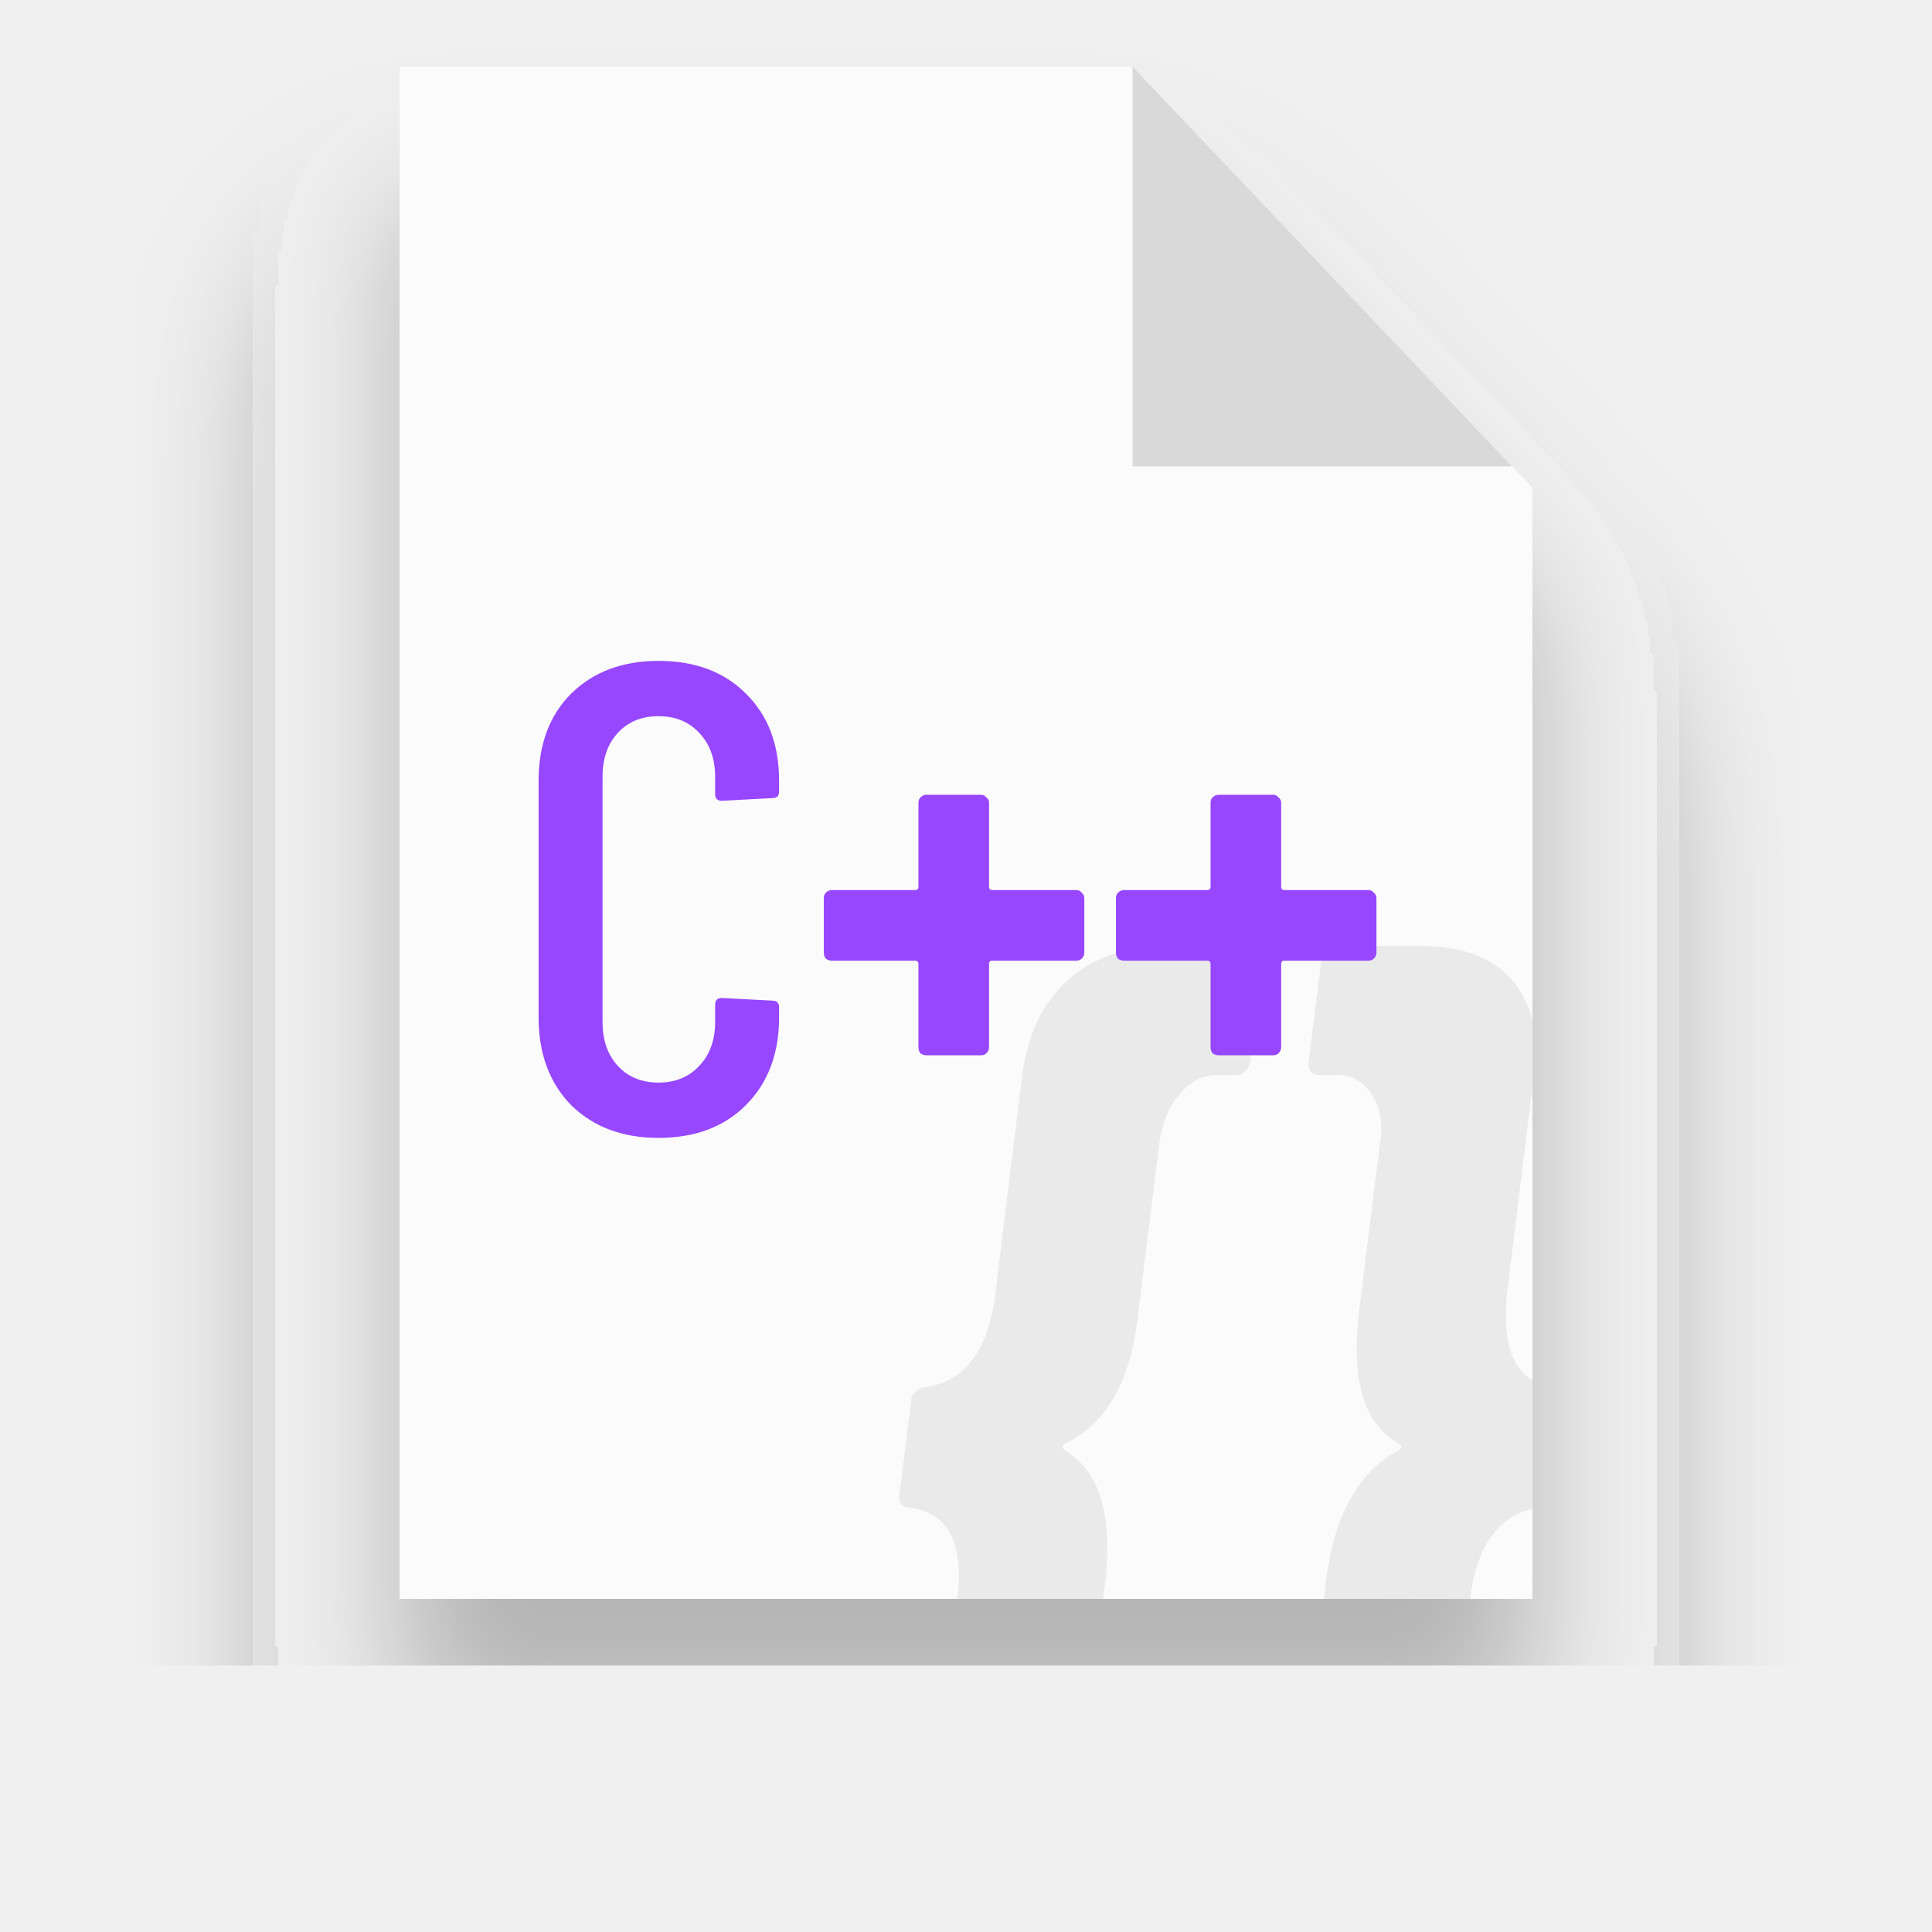
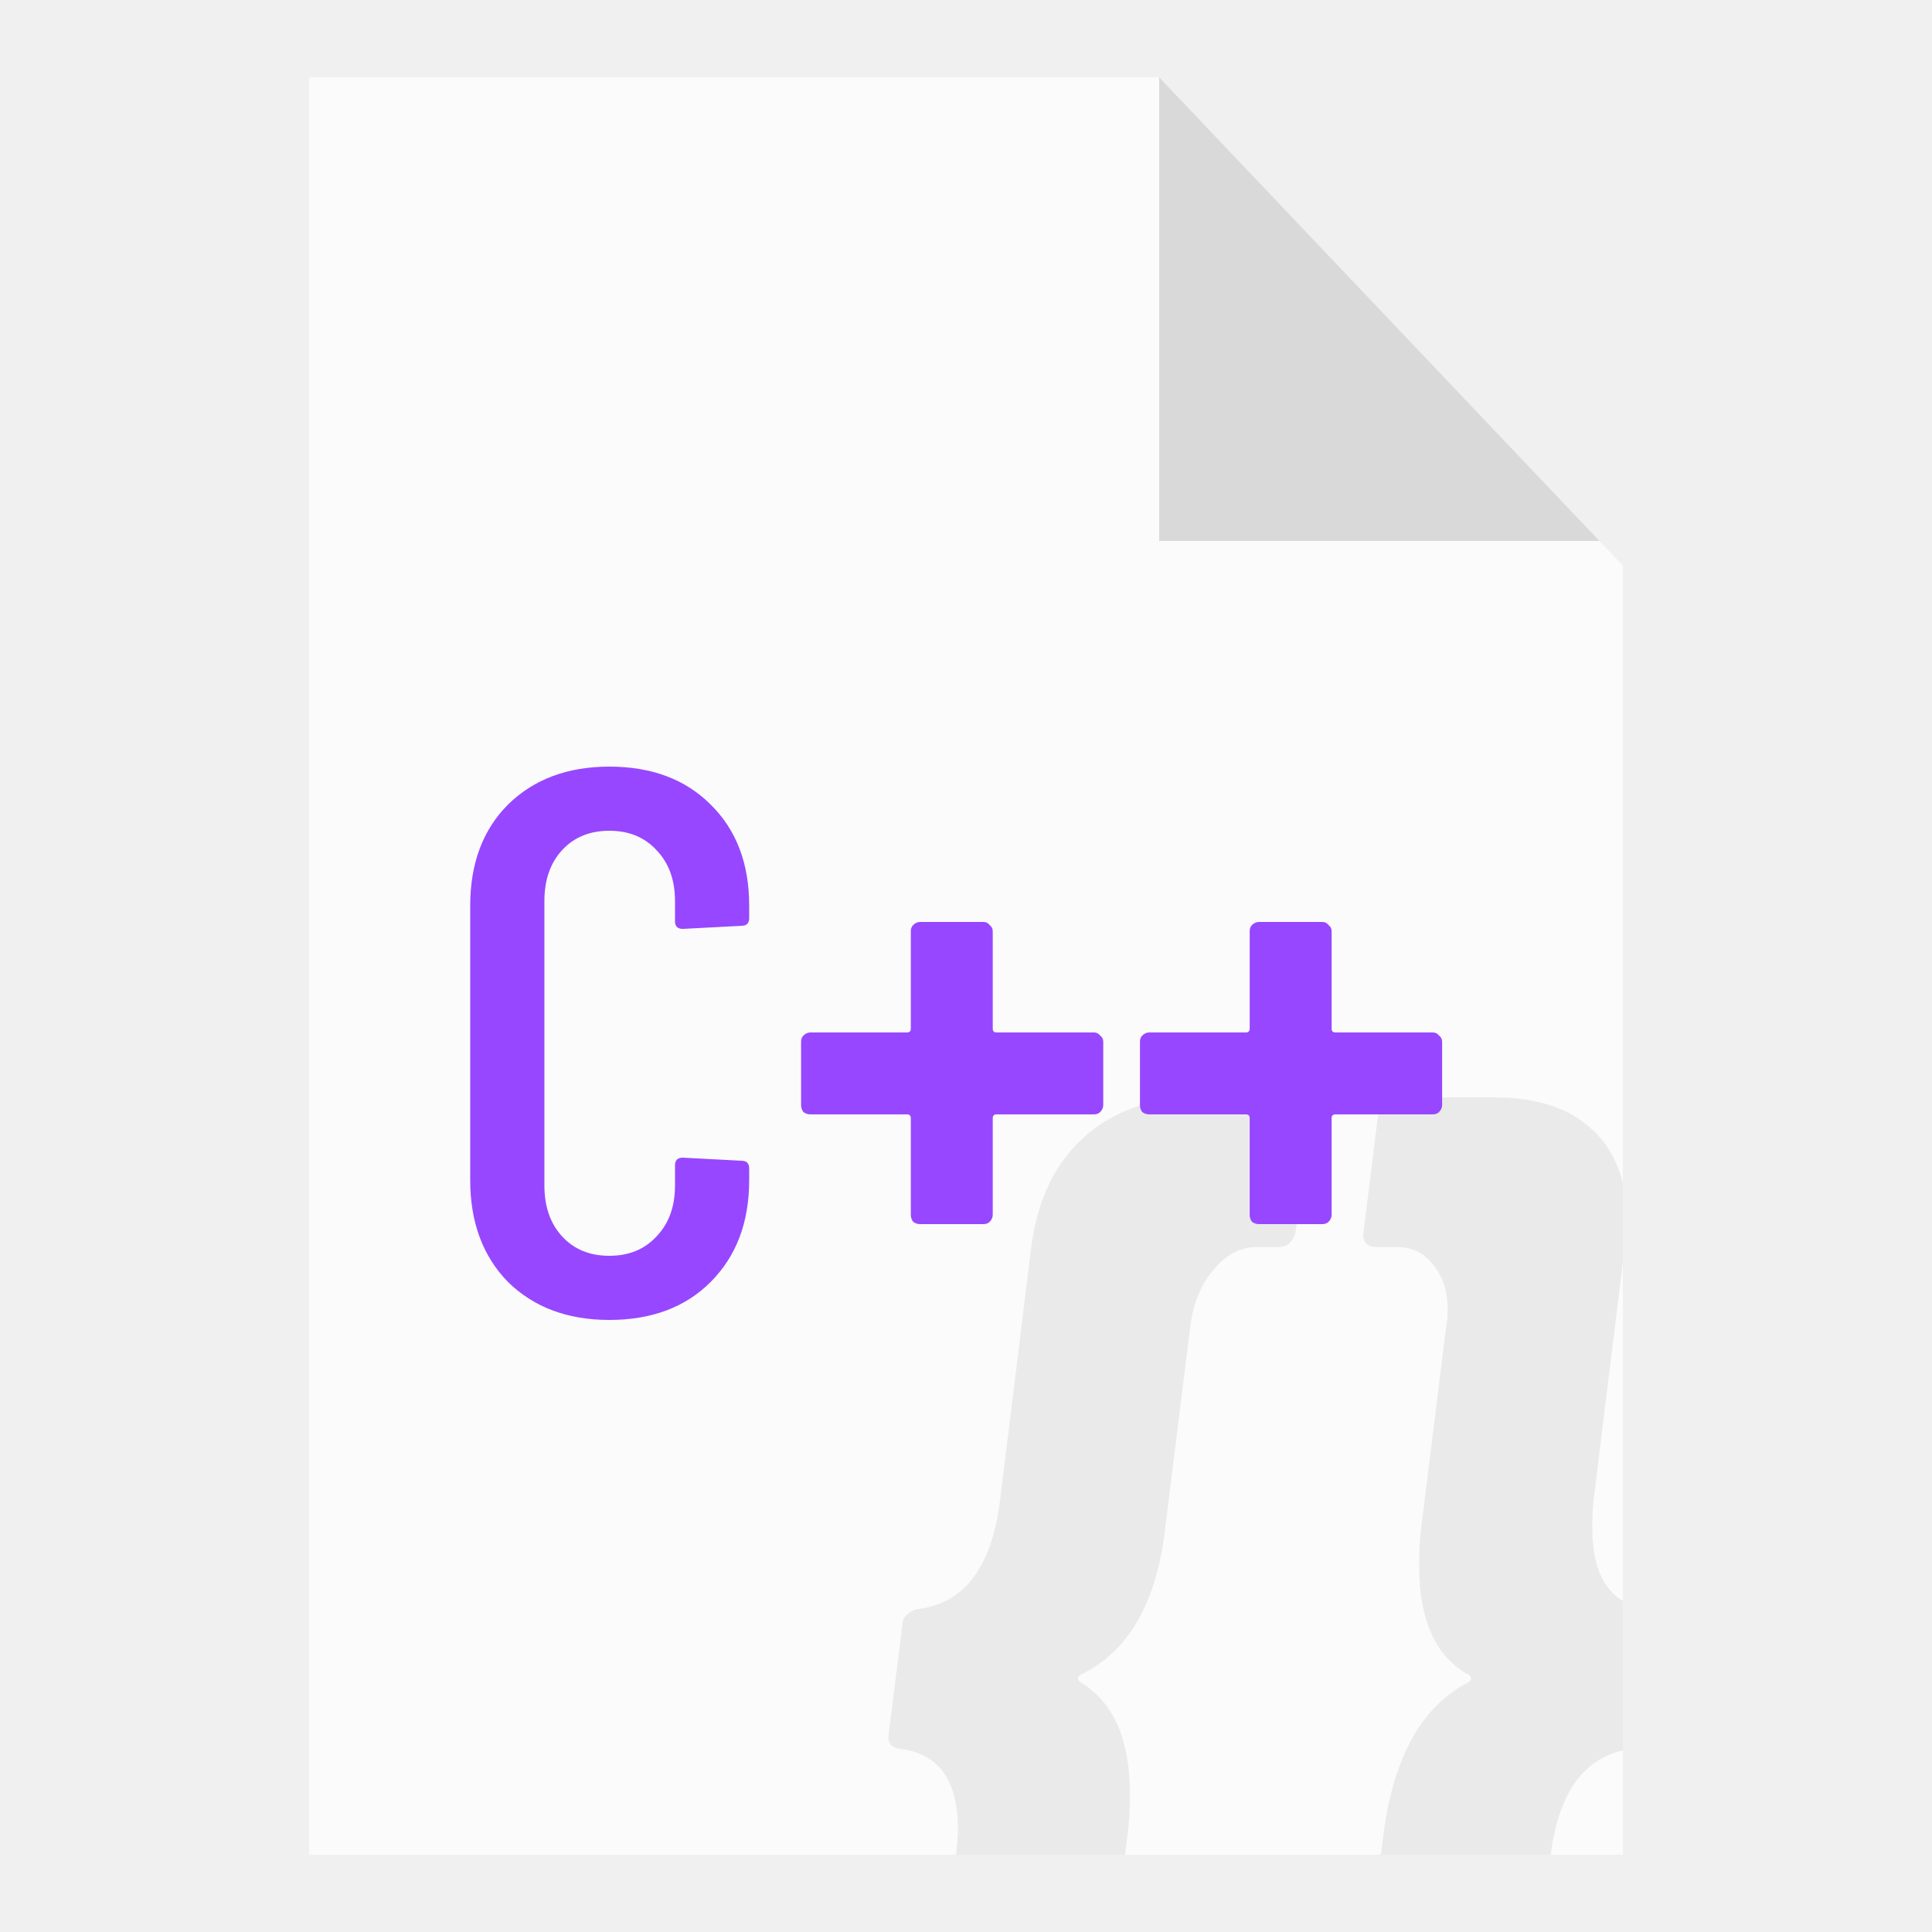
- <svg xmlns="http://www.w3.org/2000/svg" width="58" height="58" viewBox="0 0 58 58" fill="none">
-   <g clip-path="url(#clip0_26_3468)" filter="url(#filter0_d_26_3468)">
-     <g filter="url(#filter1_d_26_3468)">
-       <path d="M13 47V3L33.571 3L45 15.037L45 47H13Z" fill="#FBFBFB" stroke="#FBFBFB" stroke-width="2" />
-       <mask id="mask0_26_3468" style="mask-type:alpha" maskUnits="userSpaceOnUse" x="12" y="2" width="34" height="46">
-         <path d="M13 47V3L33.571 3L45 15.037L45 47H13Z" fill="#FBFBFB" stroke="#FBFBFB" stroke-width="2" />
-       </mask>
-       <g mask="url(#mask0_26_3468)">
-         <rect x="34" width="15" height="14" fill="#D9D9D9" />
-         <path opacity="0.5" d="M31.289 58.704C30.18 58.704 29.326 58.427 28.729 57.872C28.153 57.317 27.865 56.528 27.865 55.504C27.865 55.333 27.886 55.077 27.929 54.736L28.729 48.112C28.772 47.728 28.793 47.472 28.793 47.344C28.793 46.085 28.302 45.392 27.321 45.264C27.065 45.243 26.958 45.104 27.001 44.848L27.353 42.064C27.353 41.957 27.385 41.872 27.449 41.808C27.534 41.723 27.63 41.669 27.737 41.648C28.953 41.499 29.668 40.56 29.881 38.832L30.681 32.336C30.83 31.099 31.278 30.139 32.025 29.456C32.793 28.752 33.785 28.4 35.001 28.4H37.593C37.7 28.4 37.785 28.443 37.849 28.528C37.913 28.592 37.934 28.677 37.913 28.784L37.529 31.888C37.508 31.995 37.454 32.091 37.369 32.176C37.305 32.24 37.22 32.272 37.113 32.272H36.537C36.11 32.272 35.737 32.464 35.417 32.848C35.097 33.211 34.894 33.691 34.809 34.288L34.169 39.44C33.956 41.445 33.22 42.747 31.961 43.344C31.876 43.408 31.876 43.472 31.961 43.536C32.814 44.048 33.241 45.008 33.241 46.416C33.241 46.885 33.22 47.248 33.177 47.504L32.537 52.784C32.516 52.869 32.505 53.008 32.505 53.2C32.505 53.691 32.622 54.075 32.857 54.352C33.092 54.651 33.401 54.8 33.785 54.8H34.329C34.564 54.8 34.681 54.928 34.681 55.184L34.297 58.32C34.276 58.427 34.222 58.512 34.137 58.576C34.052 58.661 33.956 58.704 33.849 58.704H31.289ZM36.344 58.704C36.238 58.704 36.153 58.661 36.089 58.576C36.025 58.512 36.003 58.427 36.025 58.32L36.408 55.184C36.43 55.077 36.472 54.981 36.536 54.896C36.622 54.832 36.718 54.8 36.825 54.8H37.401C37.827 54.8 38.2 54.608 38.52 54.224C38.862 53.861 39.075 53.381 39.16 52.784L39.8 47.504C40.056 45.477 40.792 44.155 42.008 43.536C42.094 43.472 42.094 43.408 42.008 43.344C41.155 42.875 40.728 41.936 40.728 40.528C40.728 40.059 40.75 39.696 40.792 39.44L41.432 34.288C41.454 34.203 41.465 34.075 41.465 33.904C41.465 33.413 41.337 33.019 41.081 32.72C40.846 32.421 40.536 32.272 40.153 32.272H39.608C39.502 32.272 39.416 32.24 39.352 32.176C39.288 32.091 39.267 31.995 39.288 31.888L39.672 28.784C39.672 28.677 39.715 28.592 39.8 28.528C39.886 28.443 39.982 28.4 40.089 28.4H42.681C43.769 28.4 44.611 28.677 45.209 29.232C45.806 29.787 46.105 30.576 46.105 31.6C46.105 31.749 46.083 31.995 46.041 32.336L45.24 38.832C45.219 39.003 45.209 39.237 45.209 39.536C45.209 40.816 45.688 41.52 46.648 41.648C46.904 41.669 47.011 41.808 46.968 42.064L46.617 44.848C46.574 45.104 46.435 45.243 46.2 45.264C45.006 45.435 44.312 46.384 44.12 48.112L43.288 54.736C43.139 55.995 42.681 56.965 41.913 57.648C41.166 58.352 40.184 58.704 38.968 58.704H36.344Z" fill="#D9D9D9" />
-       </g>
+ <svg xmlns="http://www.w3.org/2000/svg" width="50" height="50" viewBox="0 0 50 50" fill="none">
+   <g clip-path="url(#clip0_26_3468)">
+     <path d="M9 47V3L29.571 3L41 15.037L41 47H9Z" fill="#FBFBFB" stroke="#FBFBFB" stroke-width="2" />
+     <mask id="mask0_26_3468" style="mask-type:alpha" maskUnits="userSpaceOnUse" x="8" y="2" width="34" height="46">
+       <path d="M9 47V3L29.571 3L41 15.037L41 47H9Z" fill="#FBFBFB" stroke="#FBFBFB" stroke-width="2" />
+     </mask>
+     <g mask="url(#mask0_26_3468)">
+       <rect x="30" width="15" height="14" fill="#D9D9D9" />
+       <path opacity="0.5" d="M27.289 58.704C26.18 58.704 25.326 58.427 24.729 57.872C24.153 57.317 23.865 56.528 23.865 55.504C23.865 55.333 23.886 55.077 23.929 54.736L24.729 48.112C24.772 47.728 24.793 47.472 24.793 47.344C24.793 46.085 24.302 45.392 23.321 45.264C23.065 45.243 22.958 45.104 23.001 44.848L23.353 42.064C23.353 41.957 23.385 41.872 23.449 41.808C23.534 41.723 23.63 41.669 23.737 41.648C24.953 41.499 25.668 40.56 25.881 38.832L26.681 32.336C26.83 31.099 27.278 30.139 28.025 29.456C28.793 28.752 29.785 28.4 31.001 28.4H33.593C33.7 28.4 33.785 28.443 33.849 28.528C33.913 28.592 33.934 28.677 33.913 28.784L33.529 31.888C33.508 31.995 33.454 32.091 33.369 32.176C33.305 32.24 33.22 32.272 33.113 32.272H32.537C32.11 32.272 31.737 32.464 31.417 32.848C31.097 33.211 30.894 33.691 30.809 34.288L30.169 39.44C29.956 41.445 29.22 42.747 27.961 43.344C27.876 43.408 27.876 43.472 27.961 43.536C28.814 44.048 29.241 45.008 29.241 46.416C29.241 46.885 29.22 47.248 29.177 47.504L28.537 52.784C28.516 52.869 28.505 53.008 28.505 53.2C28.505 53.691 28.622 54.075 28.857 54.352C29.092 54.651 29.401 54.8 29.785 54.8H30.329C30.564 54.8 30.681 54.928 30.681 55.184L30.297 58.32C30.276 58.427 30.222 58.512 30.137 58.576C30.052 58.661 29.956 58.704 29.849 58.704H27.289ZM32.344 58.704C32.238 58.704 32.153 58.661 32.089 58.576C32.025 58.512 32.003 58.427 32.025 58.32L32.408 55.184C32.43 55.077 32.472 54.981 32.536 54.896C32.622 54.832 32.718 54.8 32.825 54.8H33.401C33.827 54.8 34.2 54.608 34.52 54.224C34.862 53.861 35.075 53.381 35.16 52.784L35.8 47.504C36.056 45.477 36.792 44.155 38.008 43.536C38.094 43.472 38.094 43.408 38.008 43.344C37.155 42.875 36.728 41.936 36.728 40.528C36.728 40.059 36.75 39.696 36.792 39.44L37.432 34.288C37.454 34.203 37.465 34.075 37.465 33.904C37.465 33.413 37.337 33.019 37.081 32.72C36.846 32.421 36.536 32.272 36.153 32.272H35.608C35.502 32.272 35.416 32.24 35.352 32.176C35.288 32.091 35.267 31.995 35.288 31.888L35.672 28.784C35.672 28.677 35.715 28.592 35.8 28.528C35.886 28.443 35.982 28.4 36.089 28.4H38.681C39.769 28.4 40.611 28.677 41.209 29.232C41.806 29.787 42.105 30.576 42.105 31.6C42.105 31.749 42.083 31.995 42.041 32.336L41.24 38.832C41.219 39.003 41.209 39.237 41.209 39.536C41.209 40.816 41.688 41.52 42.648 41.648C42.904 41.669 43.011 41.808 42.968 42.064L42.617 44.848C42.574 45.104 42.435 45.243 42.2 45.264C41.006 45.435 40.312 46.384 40.12 48.112L39.288 54.736C39.139 55.995 38.681 56.965 37.913 57.648C37.166 58.352 36.184 58.704 34.968 58.704H32.344Z" fill="#D9D9D9" />
    </g>
-     <path d="M19.769 34.16C18.689 34.16 17.816 33.833 17.149 33.18C16.496 32.513 16.169 31.633 16.169 30.54V23.44C16.169 22.347 16.496 21.473 17.149 20.82C17.816 20.167 18.689 19.84 19.769 19.84C20.862 19.84 21.736 20.167 22.389 20.82C23.056 21.473 23.389 22.347 23.389 23.44V23.76C23.389 23.893 23.322 23.96 23.189 23.96L21.669 24.04C21.536 24.04 21.469 23.973 21.469 23.84V23.32C21.469 22.773 21.309 22.333 20.989 22C20.682 21.667 20.276 21.5 19.769 21.5C19.262 21.5 18.856 21.667 18.549 22C18.242 22.333 18.089 22.773 18.089 23.32V30.68C18.089 31.227 18.242 31.667 18.549 32C18.856 32.333 19.262 32.5 19.769 32.5C20.276 32.5 20.682 32.333 20.989 32C21.309 31.667 21.469 31.227 21.469 30.68V30.16C21.469 30.027 21.536 29.96 21.669 29.96L23.189 30.04C23.322 30.04 23.389 30.107 23.389 30.24V30.54C23.389 31.633 23.056 32.513 22.389 33.18C21.736 33.833 20.862 34.16 19.769 34.16ZM32.312 26.72C32.379 26.72 32.432 26.747 32.472 26.8C32.525 26.84 32.552 26.893 32.552 26.96V28.6C32.552 28.667 32.525 28.727 32.472 28.78C32.432 28.82 32.379 28.84 32.312 28.84H29.792C29.725 28.84 29.692 28.873 29.692 28.94V31.44C29.692 31.507 29.665 31.567 29.612 31.62C29.572 31.66 29.519 31.68 29.452 31.68H27.812C27.745 31.68 27.685 31.66 27.632 31.62C27.592 31.567 27.572 31.507 27.572 31.44V28.94C27.572 28.873 27.539 28.84 27.472 28.84H24.972C24.905 28.84 24.845 28.82 24.792 28.78C24.752 28.727 24.732 28.667 24.732 28.6V26.96C24.732 26.893 24.752 26.84 24.792 26.8C24.845 26.747 24.905 26.72 24.972 26.72H27.472C27.539 26.72 27.572 26.687 27.572 26.62V24.1C27.572 24.033 27.592 23.98 27.632 23.94C27.685 23.887 27.745 23.86 27.812 23.86H29.452C29.519 23.86 29.572 23.887 29.612 23.94C29.665 23.98 29.692 24.033 29.692 24.1V26.62C29.692 26.687 29.725 26.72 29.792 26.72H32.312ZM41.081 26.72C41.148 26.72 41.202 26.747 41.242 26.8C41.295 26.84 41.322 26.893 41.322 26.96V28.6C41.322 28.667 41.295 28.727 41.242 28.78C41.202 28.82 41.148 28.84 41.081 28.84H38.562C38.495 28.84 38.462 28.873 38.462 28.94V31.44C38.462 31.507 38.435 31.567 38.382 31.62C38.342 31.66 38.288 31.68 38.221 31.68H36.581C36.515 31.68 36.455 31.66 36.401 31.62C36.361 31.567 36.342 31.507 36.342 31.44V28.94C36.342 28.873 36.308 28.84 36.242 28.84H33.742C33.675 28.84 33.615 28.82 33.562 28.78C33.522 28.727 33.502 28.667 33.502 28.6V26.96C33.502 26.893 33.522 26.84 33.562 26.8C33.615 26.747 33.675 26.72 33.742 26.72H36.242C36.308 26.72 36.342 26.687 36.342 26.62V24.1C36.342 24.033 36.361 23.98 36.401 23.94C36.455 23.887 36.515 23.86 36.581 23.86H38.221C38.288 23.86 38.342 23.887 38.382 23.94C38.435 23.98 38.462 24.033 38.462 24.1V26.62C38.462 26.687 38.495 26.72 38.562 26.72H41.081Z" fill="#9747FF" />
+     <path d="M15.769 34.16C14.689 34.16 13.816 33.833 13.149 33.18C12.496 32.513 12.169 31.633 12.169 30.54V23.44C12.169 22.347 12.496 21.473 13.149 20.82C13.816 20.167 14.689 19.84 15.769 19.84C16.862 19.84 17.736 20.167 18.389 20.82C19.056 21.473 19.389 22.347 19.389 23.44V23.76C19.389 23.893 19.322 23.96 19.189 23.96L17.669 24.04C17.536 24.04 17.469 23.973 17.469 23.84V23.32C17.469 22.773 17.309 22.333 16.989 22C16.682 21.667 16.276 21.5 15.769 21.5C15.262 21.5 14.856 21.667 14.549 22C14.242 22.333 14.089 22.773 14.089 23.32V30.68C14.089 31.227 14.242 31.667 14.549 32C14.856 32.333 15.262 32.5 15.769 32.5C16.276 32.5 16.682 32.333 16.989 32C17.309 31.667 17.469 31.227 17.469 30.68V30.16C17.469 30.027 17.536 29.96 17.669 29.96L19.189 30.04C19.322 30.04 19.389 30.107 19.389 30.24V30.54C19.389 31.633 19.056 32.513 18.389 33.18C17.736 33.833 16.862 34.16 15.769 34.16ZM28.312 26.72C28.379 26.72 28.432 26.747 28.472 26.8C28.525 26.84 28.552 26.893 28.552 26.96V28.6C28.552 28.667 28.525 28.727 28.472 28.78C28.432 28.82 28.379 28.84 28.312 28.84H25.792C25.725 28.84 25.692 28.873 25.692 28.94V31.44C25.692 31.507 25.665 31.567 25.612 31.62C25.572 31.66 25.519 31.68 25.452 31.68H23.812C23.745 31.68 23.685 31.66 23.632 31.62C23.592 31.567 23.572 31.507 23.572 31.44V28.94C23.572 28.873 23.539 28.84 23.472 28.84H20.972C20.905 28.84 20.845 28.82 20.792 28.78C20.752 28.727 20.732 28.667 20.732 28.6V26.96C20.732 26.893 20.752 26.84 20.792 26.8C20.845 26.747 20.905 26.72 20.972 26.72H23.472C23.539 26.72 23.572 26.687 23.572 26.62V24.1C23.572 24.033 23.592 23.98 23.632 23.94C23.685 23.887 23.745 23.86 23.812 23.86H25.452C25.519 23.86 25.572 23.887 25.612 23.94C25.665 23.98 25.692 24.033 25.692 24.1V26.62C25.692 26.687 25.725 26.72 25.792 26.72H28.312ZM37.081 26.72C37.148 26.72 37.202 26.747 37.242 26.8C37.295 26.84 37.322 26.893 37.322 26.96V28.6C37.322 28.667 37.295 28.727 37.242 28.78C37.202 28.82 37.148 28.84 37.081 28.84H34.562C34.495 28.84 34.462 28.873 34.462 28.94V31.44C34.462 31.507 34.435 31.567 34.382 31.62C34.342 31.66 34.288 31.68 34.221 31.68H32.581C32.515 31.68 32.455 31.66 32.401 31.62C32.361 31.567 32.342 31.507 32.342 31.44V28.94C32.342 28.873 32.308 28.84 32.242 28.84H29.741C29.675 28.84 29.615 28.82 29.561 28.78C29.521 28.727 29.502 28.667 29.502 28.6V26.96C29.502 26.893 29.521 26.84 29.561 26.8C29.615 26.747 29.675 26.72 29.741 26.72H32.242C32.308 26.72 32.342 26.687 32.342 26.62V24.1C32.342 24.033 32.361 23.98 32.401 23.94C32.455 23.887 32.515 23.86 32.581 23.86H34.221C34.288 23.86 34.342 23.887 34.382 23.94C34.435 23.98 34.462 24.033 34.462 24.1V26.62C34.462 26.687 34.495 26.72 34.562 26.72H37.081Z" fill="#9747FF" />
  </g>
  <defs>
-     <filter id="filter0_d_26_3468" x="0" y="0" width="58" height="58" filterUnits="userSpaceOnUse" color-interpolation-filters="sRGB">
-       <feFlood flood-opacity="0" result="BackgroundImageFix" />
-       <feColorMatrix in="SourceAlpha" type="matrix" values="0 0 0 0 0 0 0 0 0 0 0 0 0 0 0 0 0 0 127 0" result="hardAlpha" />
-       <feOffset dy="4" />
-       <feGaussianBlur stdDeviation="2" />
-       <feComposite in2="hardAlpha" operator="out" />
-       <feColorMatrix type="matrix" values="0 0 0 0 0 0 0 0 0 0 0 0 0 0 0 0 0 0 0.25 0" />
-       <feBlend mode="normal" in2="BackgroundImageFix" result="effect1_dropShadow_26_3468" />
-       <feBlend mode="normal" in="SourceGraphic" in2="effect1_dropShadow_26_3468" result="shape" />
-     </filter>
-     <filter id="filter1_d_26_3468" x="0" y="0" width="58" height="58" filterUnits="userSpaceOnUse" color-interpolation-filters="sRGB">
-       <feFlood flood-opacity="0" result="BackgroundImageFix" />
-       <feColorMatrix in="SourceAlpha" type="matrix" values="0 0 0 0 0 0 0 0 0 0 0 0 0 0 0 0 0 0 127 0" result="hardAlpha" />
-       <feOffset dy="4" />
-       <feGaussianBlur stdDeviation="2" />
-       <feComposite in2="hardAlpha" operator="out" />
-       <feColorMatrix type="matrix" values="0 0 0 0 0 0 0 0 0 0 0 0 0 0 0 0 0 0 0.25 0" />
-       <feBlend mode="normal" in2="BackgroundImageFix" result="effect1_dropShadow_26_3468" />
-       <feBlend mode="normal" in="SourceGraphic" in2="effect1_dropShadow_26_3468" result="shape" />
-     </filter>
    <clipPath id="clip0_26_3468">
-       <rect width="50" height="50" fill="white" transform="translate(4)" />
+       <rect width="50" height="50" fill="white" />
    </clipPath>
  </defs>
</svg>
